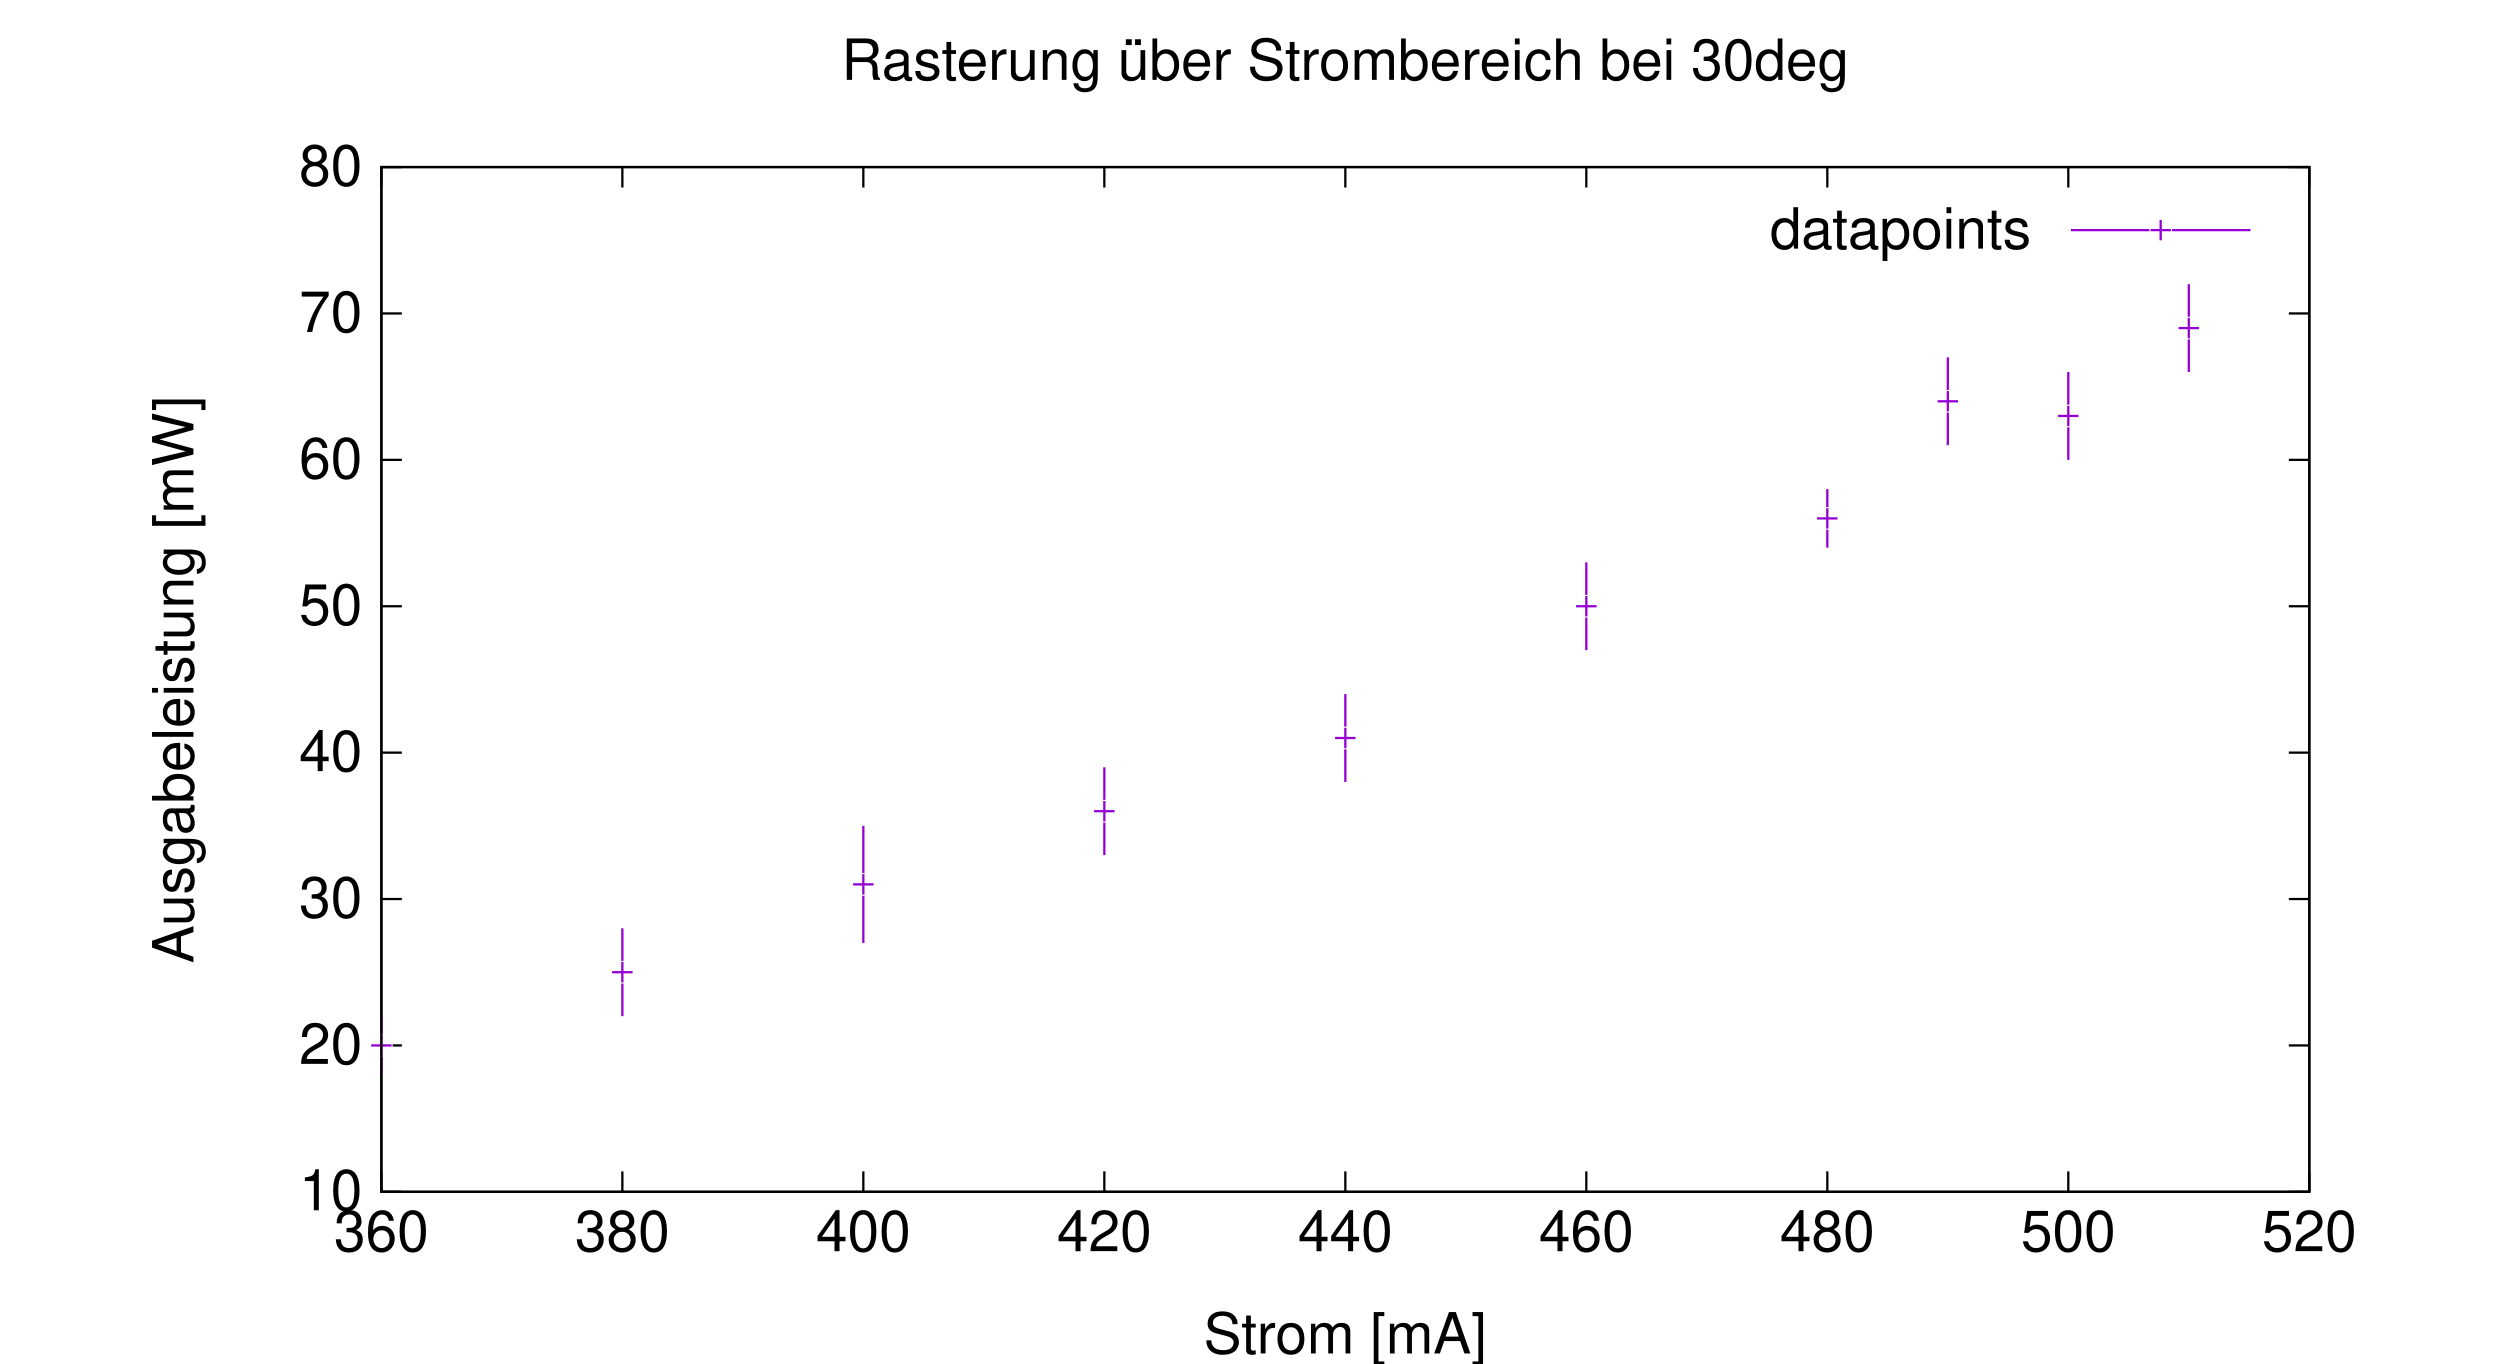
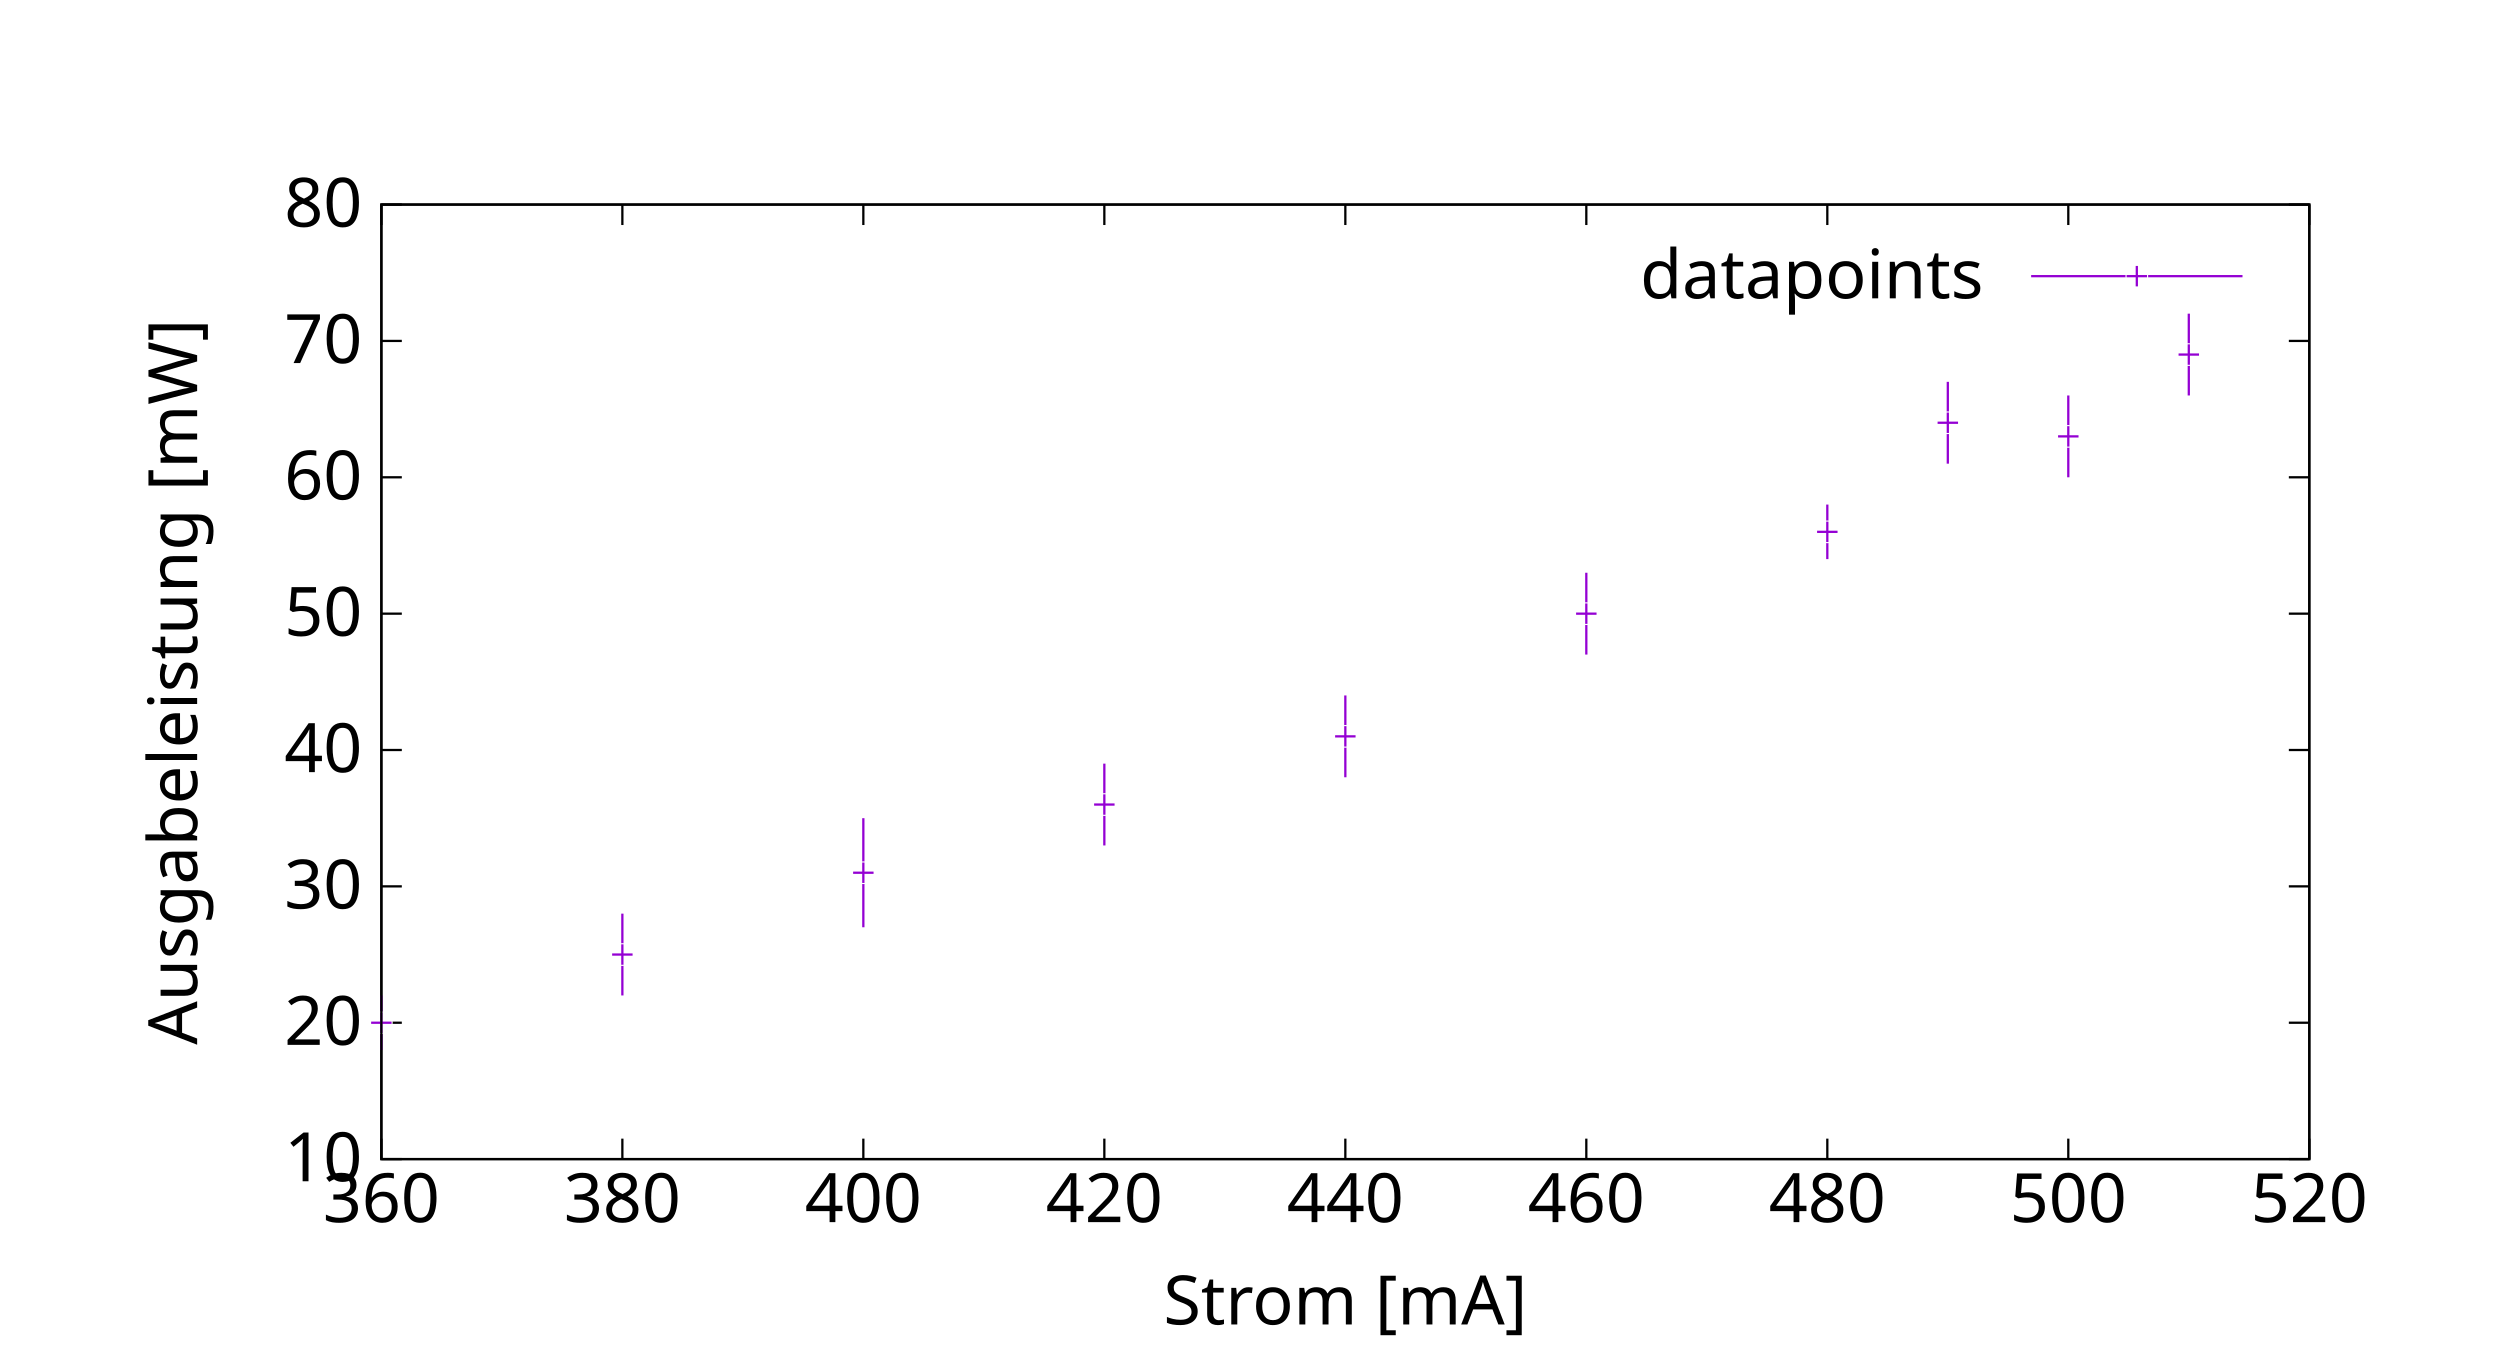
<svg xmlns="http://www.w3.org/2000/svg" xmlns:xlink="http://www.w3.org/1999/xlink" width="1100" height="600" viewBox="0 0 1100 600">
  <g id="gnuplot_canvas">
    <rect x="0" y="0" width="1100" height="600" fill="none" />
    <defs>
      <circle id="gpDot" r="0.5" stroke-width="0.5" stroke="currentColor" />
      <path id="gpPt0" stroke-width="0.222" stroke="currentColor" d="M-1,0 h2 M0,-1 v2" />
      <path id="gpPt1" stroke-width="0.222" stroke="currentColor" d="M-1,-1 L1,1 M1,-1 L-1,1" />
      <path id="gpPt2" stroke-width="0.222" stroke="currentColor" d="M-1,0 L1,0 M0,-1 L0,1 M-1,-1 L1,1 M-1,1 L1,-1" />
      <rect id="gpPt3" stroke-width="0.222" stroke="currentColor" x="-1" y="-1" width="2" height="2" />
      <rect id="gpPt4" stroke-width="0.222" stroke="currentColor" fill="currentColor" x="-1" y="-1" width="2" height="2" />
      <circle id="gpPt5" stroke-width="0.222" stroke="currentColor" cx="0" cy="0" r="1" />
      <use xlink:href="#gpPt5" id="gpPt6" fill="currentColor" stroke="none" />
      <path id="gpPt7" stroke-width="0.222" stroke="currentColor" d="M0,-1.33 L-1.33,0.67 L1.33,0.67 z" />
      <use xlink:href="#gpPt7" id="gpPt8" fill="currentColor" stroke="none" />
      <use xlink:href="#gpPt7" id="gpPt9" stroke="currentColor" transform="rotate(180)" />
      <use xlink:href="#gpPt9" id="gpPt10" fill="currentColor" stroke="none" />
      <use xlink:href="#gpPt3" id="gpPt11" stroke="currentColor" transform="rotate(45)" />
      <use xlink:href="#gpPt11" id="gpPt12" fill="currentColor" stroke="none" />
      <path id="gpPt13" stroke-width="0.222" stroke="currentColor" d="M0,1.330 L1.265,0.411 L0.782,-1.067 L-0.782,-1.076 L-1.265,0.411 z" />
      <use xlink:href="#gpPt13" id="gpPt14" fill="currentColor" stroke="none" />
      <filter id="textbox" filterUnits="objectBoundingBox" x="0" y="0" height="1" width="1">
        <feFlood flood-color="white" flood-opacity="1" result="bgnd" />
        <feComposite in="SourceGraphic" in2="bgnd" operator="atop" />
      </filter>
      <filter id="greybox" filterUnits="objectBoundingBox" x="0" y="0" height="1" width="1">
        <feFlood flood-color="lightgrey" flood-opacity="1" result="grey" />
        <feComposite in="SourceGraphic" in2="grey" operator="atop" />
      </filter>
    </defs>
    <g fill="none" color="white" stroke="currentColor" stroke-width="1.00" stroke-linecap="butt" stroke-linejoin="miter">
</g>
    <g fill="none" color="black" stroke="currentColor" stroke-width="1.00" stroke-linecap="butt" stroke-linejoin="miter">
-       <path stroke="black" d="M167.80,524.40 L176.80,524.40 M1016.09,524.40 L1007.09,524.40  " />
-       <g transform="translate(159.41,532.53)" stroke="none" fill="black" font-family="Helvetica" font-size="25.00" text-anchor="end">
-         <text>
-           <tspan font-family="Helvetica"> 10</tspan>
-         </text>
-       </g>
-     </g>
-     <g fill="none" color="black" stroke="currentColor" stroke-width="1.00" stroke-linecap="butt" stroke-linejoin="miter">
-       <path stroke="black" d="M167.80,459.99 L176.80,459.99 M1016.09,459.99 L1007.09,459.99  " />
-       <g transform="translate(159.41,468.12)" stroke="none" fill="black" font-family="Helvetica" font-size="25.00" text-anchor="end">
-         <text>
-           <tspan font-family="Helvetica"> 20</tspan>
-         </text>
-       </g>
-     </g>
-     <g fill="none" color="black" stroke="currentColor" stroke-width="1.00" stroke-linecap="butt" stroke-linejoin="miter">
-       <path stroke="black" d="M167.80,395.57 L176.80,395.57 M1016.09,395.57 L1007.09,395.57  " />
-       <g transform="translate(159.41,403.70)" stroke="none" fill="black" font-family="Helvetica" font-size="25.00" text-anchor="end">
-         <text>
-           <tspan font-family="Helvetica"> 30</tspan>
-         </text>
-       </g>
-     </g>
-     <g fill="none" color="black" stroke="currentColor" stroke-width="1.00" stroke-linecap="butt" stroke-linejoin="miter">
-       <path stroke="black" d="M167.80,331.16 L176.80,331.16 M1016.09,331.16 L1007.09,331.16  " />
-       <g transform="translate(159.41,339.29)" stroke="none" fill="black" font-family="Helvetica" font-size="25.00" text-anchor="end">
-         <text>
-           <tspan font-family="Helvetica"> 40</tspan>
-         </text>
-       </g>
-     </g>
-     <g fill="none" color="black" stroke="currentColor" stroke-width="1.00" stroke-linecap="butt" stroke-linejoin="miter">
-       <path stroke="black" d="M167.80,266.75 L176.80,266.75 M1016.09,266.75 L1007.09,266.75  " />
-       <g transform="translate(159.41,274.88)" stroke="none" fill="black" font-family="Helvetica" font-size="25.00" text-anchor="end">
-         <text>
-           <tspan font-family="Helvetica"> 50</tspan>
-         </text>
-       </g>
-     </g>
-     <g fill="none" color="black" stroke="currentColor" stroke-width="1.00" stroke-linecap="butt" stroke-linejoin="miter">
-       <path stroke="black" d="M167.80,202.34 L176.80,202.34 M1016.09,202.34 L1007.09,202.34  " />
-       <g transform="translate(159.41,210.47)" stroke="none" fill="black" font-family="Helvetica" font-size="25.00" text-anchor="end">
-         <text>
-           <tspan font-family="Helvetica"> 60</tspan>
-         </text>
-       </g>
-     </g>
-     <g fill="none" color="black" stroke="currentColor" stroke-width="1.00" stroke-linecap="butt" stroke-linejoin="miter">
-       <path stroke="black" d="M167.80,137.92 L176.80,137.92 M1016.09,137.92 L1007.09,137.92  " />
-       <g transform="translate(159.41,146.05)" stroke="none" fill="black" font-family="Helvetica" font-size="25.00" text-anchor="end">
-         <text>
-           <tspan font-family="Helvetica"> 70</tspan>
-         </text>
-       </g>
-     </g>
-     <g fill="none" color="black" stroke="currentColor" stroke-width="1.00" stroke-linecap="butt" stroke-linejoin="miter">
-       <path stroke="black" d="M167.80,73.51 L176.80,73.51 M1016.09,73.51 L1007.09,73.51  " />
-       <g transform="translate(159.41,81.64)" stroke="none" fill="black" font-family="Helvetica" font-size="25.00" text-anchor="end">
-         <text>
-           <tspan font-family="Helvetica"> 80</tspan>
-         </text>
-       </g>
-     </g>
-     <g fill="none" color="black" stroke="currentColor" stroke-width="1.00" stroke-linecap="butt" stroke-linejoin="miter">
-       <path stroke="black" d="M167.80,524.40 L167.80,515.40 M167.80,73.51 L167.80,82.51  " />
-       <g transform="translate(167.80,550.53)" stroke="none" fill="black" font-family="Helvetica" font-size="25.00" text-anchor="middle">
-         <text>
-           <tspan font-family="Helvetica"> 360</tspan>
-         </text>
-       </g>
-     </g>
-     <g fill="none" color="black" stroke="currentColor" stroke-width="1.00" stroke-linecap="butt" stroke-linejoin="miter">
-       <path stroke="black" d="M273.84,524.40 L273.84,515.40 M273.84,73.51 L273.84,82.51  " />
-       <g transform="translate(273.84,550.53)" stroke="none" fill="black" font-family="Helvetica" font-size="25.00" text-anchor="middle">
-         <text>
-           <tspan font-family="Helvetica"> 380</tspan>
-         </text>
-       </g>
-     </g>
-     <g fill="none" color="black" stroke="currentColor" stroke-width="1.00" stroke-linecap="butt" stroke-linejoin="miter">
-       <path stroke="black" d="M379.87,524.40 L379.87,515.40 M379.87,73.51 L379.87,82.51  " />
-       <g transform="translate(379.87,550.53)" stroke="none" fill="black" font-family="Helvetica" font-size="25.00" text-anchor="middle">
-         <text>
-           <tspan font-family="Helvetica"> 400</tspan>
-         </text>
-       </g>
-     </g>
-     <g fill="none" color="black" stroke="currentColor" stroke-width="1.00" stroke-linecap="butt" stroke-linejoin="miter">
-       <path stroke="black" d="M485.91,524.40 L485.91,515.40 M485.91,73.51 L485.91,82.51  " />
-       <g transform="translate(485.91,550.53)" stroke="none" fill="black" font-family="Helvetica" font-size="25.00" text-anchor="middle">
-         <text>
-           <tspan font-family="Helvetica"> 420</tspan>
-         </text>
-       </g>
-     </g>
-     <g fill="none" color="black" stroke="currentColor" stroke-width="1.00" stroke-linecap="butt" stroke-linejoin="miter">
-       <path stroke="black" d="M591.95,524.40 L591.95,515.40 M591.95,73.51 L591.95,82.51  " />
-       <g transform="translate(591.95,550.53)" stroke="none" fill="black" font-family="Helvetica" font-size="25.00" text-anchor="middle">
-         <text>
-           <tspan font-family="Helvetica"> 440</tspan>
-         </text>
-       </g>
-     </g>
-     <g fill="none" color="black" stroke="currentColor" stroke-width="1.00" stroke-linecap="butt" stroke-linejoin="miter">
-       <path stroke="black" d="M697.98,524.40 L697.98,515.40 M697.98,73.51 L697.98,82.51  " />
-       <g transform="translate(697.98,550.53)" stroke="none" fill="black" font-family="Helvetica" font-size="25.00" text-anchor="middle">
-         <text>
-           <tspan font-family="Helvetica"> 460</tspan>
-         </text>
-       </g>
-     </g>
-     <g fill="none" color="black" stroke="currentColor" stroke-width="1.00" stroke-linecap="butt" stroke-linejoin="miter">
-       <path stroke="black" d="M804.02,524.40 L804.02,515.40 M804.02,73.51 L804.02,82.51  " />
-       <g transform="translate(804.02,550.53)" stroke="none" fill="black" font-family="Helvetica" font-size="25.00" text-anchor="middle">
-         <text>
-           <tspan font-family="Helvetica"> 480</tspan>
-         </text>
-       </g>
-     </g>
-     <g fill="none" color="black" stroke="currentColor" stroke-width="1.00" stroke-linecap="butt" stroke-linejoin="miter">
-       <path stroke="black" d="M910.05,524.40 L910.05,515.40 M910.05,73.51 L910.05,82.51  " />
-       <g transform="translate(910.05,550.53)" stroke="none" fill="black" font-family="Helvetica" font-size="25.00" text-anchor="middle">
-         <text>
-           <tspan font-family="Helvetica"> 500</tspan>
-         </text>
-       </g>
-     </g>
-     <g fill="none" color="black" stroke="currentColor" stroke-width="1.00" stroke-linecap="butt" stroke-linejoin="miter">
-       <path stroke="black" d="M1016.09,524.40 L1016.09,515.40 M1016.09,73.51 L1016.09,82.51  " />
-       <g transform="translate(1016.09,550.53)" stroke="none" fill="black" font-family="Helvetica" font-size="25.00" text-anchor="middle">
-         <text>
-           <tspan font-family="Helvetica"> 520</tspan>
-         </text>
-       </g>
-     </g>
-     <g fill="none" color="black" stroke="currentColor" stroke-width="1.00" stroke-linecap="butt" stroke-linejoin="miter">
- </g>
-     <g fill="none" color="black" stroke="currentColor" stroke-width="1.00" stroke-linecap="butt" stroke-linejoin="miter">
-       <path stroke="black" d="M167.80,73.51 L167.80,524.40 L1016.09,524.40 L1016.09,73.51 L167.80,73.51 Z  " />
-     </g>
-     <g fill="none" color="black" stroke="currentColor" stroke-width="1.00" stroke-linecap="butt" stroke-linejoin="miter">
-       <g transform="translate(85.11,298.96) rotate(270)" stroke="none" fill="black" font-family="Helvetica" font-size="25.00" text-anchor="middle">
-         <text>
-           <tspan font-family="Helvetica">Ausgabeleistung [mW]</tspan>
-         </text>
-       </g>
-     </g>
-     <g fill="none" color="black" stroke="currentColor" stroke-width="1.00" stroke-linecap="butt" stroke-linejoin="miter">
-       <g transform="translate(591.94,595.53)" stroke="none" fill="black" font-family="Helvetica" font-size="25.00" text-anchor="middle">
-         <text>
-           <tspan font-family="Helvetica">Strom [mA]</tspan>
+       <path stroke="black" d="M167.80,510.00 L176.80,510.00 M1016.09,510.00 L1007.09,510.00  " />
+       <g transform="translate(159.41,519.75)" stroke="none" fill="black" font-family="Computer Modern" font-size="30.00" text-anchor="end">
+         <text>
+           <tspan font-family="Computer Modern"> 10</tspan>
+         </text>
+       </g>
+     </g>
+     <g fill="none" color="black" stroke="currentColor" stroke-width="1.00" stroke-linecap="butt" stroke-linejoin="miter">
+       <path stroke="black" d="M167.80,450.00 L176.80,450.00 M1016.09,450.00 L1007.09,450.00  " />
+       <g transform="translate(159.41,459.75)" stroke="none" fill="black" font-family="Computer Modern" font-size="30.00" text-anchor="end">
+         <text>
+           <tspan font-family="Computer Modern"> 20</tspan>
+         </text>
+       </g>
+     </g>
+     <g fill="none" color="black" stroke="currentColor" stroke-width="1.00" stroke-linecap="butt" stroke-linejoin="miter">
+       <path stroke="black" d="M167.80,390.00 L176.80,390.00 M1016.09,390.00 L1007.09,390.00  " />
+       <g transform="translate(159.41,399.75)" stroke="none" fill="black" font-family="Computer Modern" font-size="30.00" text-anchor="end">
+         <text>
+           <tspan font-family="Computer Modern"> 30</tspan>
+         </text>
+       </g>
+     </g>
+     <g fill="none" color="black" stroke="currentColor" stroke-width="1.00" stroke-linecap="butt" stroke-linejoin="miter">
+       <path stroke="black" d="M167.80,330.00 L176.80,330.00 M1016.09,330.00 L1007.09,330.00  " />
+       <g transform="translate(159.41,339.75)" stroke="none" fill="black" font-family="Computer Modern" font-size="30.00" text-anchor="end">
+         <text>
+           <tspan font-family="Computer Modern"> 40</tspan>
+         </text>
+       </g>
+     </g>
+     <g fill="none" color="black" stroke="currentColor" stroke-width="1.00" stroke-linecap="butt" stroke-linejoin="miter">
+       <path stroke="black" d="M167.80,270.01 L176.80,270.01 M1016.09,270.01 L1007.09,270.01  " />
+       <g transform="translate(159.41,279.76)" stroke="none" fill="black" font-family="Computer Modern" font-size="30.00" text-anchor="end">
+         <text>
+           <tspan font-family="Computer Modern"> 50</tspan>
+         </text>
+       </g>
+     </g>
+     <g fill="none" color="black" stroke="currentColor" stroke-width="1.00" stroke-linecap="butt" stroke-linejoin="miter">
+       <path stroke="black" d="M167.80,210.01 L176.80,210.01 M1016.09,210.01 L1007.09,210.01  " />
+       <g transform="translate(159.41,219.76)" stroke="none" fill="black" font-family="Computer Modern" font-size="30.00" text-anchor="end">
+         <text>
+           <tspan font-family="Computer Modern"> 60</tspan>
+         </text>
+       </g>
+     </g>
+     <g fill="none" color="black" stroke="currentColor" stroke-width="1.00" stroke-linecap="butt" stroke-linejoin="miter">
+       <path stroke="black" d="M167.80,150.01 L176.80,150.01 M1016.09,150.01 L1007.09,150.01  " />
+       <g transform="translate(159.41,159.76)" stroke="none" fill="black" font-family="Computer Modern" font-size="30.00" text-anchor="end">
+         <text>
+           <tspan font-family="Computer Modern"> 70</tspan>
+         </text>
+       </g>
+     </g>
+     <g fill="none" color="black" stroke="currentColor" stroke-width="1.00" stroke-linecap="butt" stroke-linejoin="miter">
+       <path stroke="black" d="M167.80,90.01 L176.80,90.01 M1016.09,90.01 L1007.09,90.01  " />
+       <g transform="translate(159.41,99.76)" stroke="none" fill="black" font-family="Computer Modern" font-size="30.00" text-anchor="end">
+         <text>
+           <tspan font-family="Computer Modern"> 80</tspan>
+         </text>
+       </g>
+     </g>
+     <g fill="none" color="black" stroke="currentColor" stroke-width="1.00" stroke-linecap="butt" stroke-linejoin="miter">
+       <path stroke="black" d="M167.80,510.00 L167.80,501.00 M167.80,90.01 L167.80,99.01  " />
+       <g transform="translate(167.80,537.75)" stroke="none" fill="black" font-family="Computer Modern" font-size="30.00" text-anchor="middle">
+         <text>
+           <tspan font-family="Computer Modern"> 360</tspan>
+         </text>
+       </g>
+     </g>
+     <g fill="none" color="black" stroke="currentColor" stroke-width="1.00" stroke-linecap="butt" stroke-linejoin="miter">
+       <path stroke="black" d="M273.84,510.00 L273.84,501.00 M273.84,90.01 L273.84,99.01  " />
+       <g transform="translate(273.84,537.75)" stroke="none" fill="black" font-family="Computer Modern" font-size="30.00" text-anchor="middle">
+         <text>
+           <tspan font-family="Computer Modern"> 380</tspan>
+         </text>
+       </g>
+     </g>
+     <g fill="none" color="black" stroke="currentColor" stroke-width="1.00" stroke-linecap="butt" stroke-linejoin="miter">
+       <path stroke="black" d="M379.87,510.00 L379.87,501.00 M379.87,90.01 L379.87,99.01  " />
+       <g transform="translate(379.87,537.75)" stroke="none" fill="black" font-family="Computer Modern" font-size="30.00" text-anchor="middle">
+         <text>
+           <tspan font-family="Computer Modern"> 400</tspan>
+         </text>
+       </g>
+     </g>
+     <g fill="none" color="black" stroke="currentColor" stroke-width="1.00" stroke-linecap="butt" stroke-linejoin="miter">
+       <path stroke="black" d="M485.91,510.00 L485.91,501.00 M485.91,90.01 L485.91,99.01  " />
+       <g transform="translate(485.91,537.75)" stroke="none" fill="black" font-family="Computer Modern" font-size="30.00" text-anchor="middle">
+         <text>
+           <tspan font-family="Computer Modern"> 420</tspan>
+         </text>
+       </g>
+     </g>
+     <g fill="none" color="black" stroke="currentColor" stroke-width="1.00" stroke-linecap="butt" stroke-linejoin="miter">
+       <path stroke="black" d="M591.95,510.00 L591.95,501.00 M591.95,90.01 L591.95,99.01  " />
+       <g transform="translate(591.95,537.75)" stroke="none" fill="black" font-family="Computer Modern" font-size="30.00" text-anchor="middle">
+         <text>
+           <tspan font-family="Computer Modern"> 440</tspan>
+         </text>
+       </g>
+     </g>
+     <g fill="none" color="black" stroke="currentColor" stroke-width="1.00" stroke-linecap="butt" stroke-linejoin="miter">
+       <path stroke="black" d="M697.98,510.00 L697.98,501.00 M697.98,90.01 L697.98,99.01  " />
+       <g transform="translate(697.98,537.75)" stroke="none" fill="black" font-family="Computer Modern" font-size="30.00" text-anchor="middle">
+         <text>
+           <tspan font-family="Computer Modern"> 460</tspan>
+         </text>
+       </g>
+     </g>
+     <g fill="none" color="black" stroke="currentColor" stroke-width="1.00" stroke-linecap="butt" stroke-linejoin="miter">
+       <path stroke="black" d="M804.02,510.00 L804.02,501.00 M804.02,90.01 L804.02,99.01  " />
+       <g transform="translate(804.02,537.75)" stroke="none" fill="black" font-family="Computer Modern" font-size="30.00" text-anchor="middle">
+         <text>
+           <tspan font-family="Computer Modern"> 480</tspan>
+         </text>
+       </g>
+     </g>
+     <g fill="none" color="black" stroke="currentColor" stroke-width="1.00" stroke-linecap="butt" stroke-linejoin="miter">
+       <path stroke="black" d="M910.05,510.00 L910.05,501.00 M910.05,90.01 L910.05,99.01  " />
+       <g transform="translate(910.05,537.75)" stroke="none" fill="black" font-family="Computer Modern" font-size="30.00" text-anchor="middle">
+         <text>
+           <tspan font-family="Computer Modern"> 500</tspan>
+         </text>
+       </g>
+     </g>
+     <g fill="none" color="black" stroke="currentColor" stroke-width="1.00" stroke-linecap="butt" stroke-linejoin="miter">
+       <path stroke="black" d="M1016.09,510.00 L1016.09,501.00 M1016.09,90.01 L1016.09,99.01  " />
+       <g transform="translate(1016.09,537.75)" stroke="none" fill="black" font-family="Computer Modern" font-size="30.00" text-anchor="middle">
+         <text>
+           <tspan font-family="Computer Modern"> 520</tspan>
+         </text>
+       </g>
+     </g>
+     <g fill="none" color="black" stroke="currentColor" stroke-width="1.00" stroke-linecap="butt" stroke-linejoin="miter">
+ </g>
+     <g fill="none" color="black" stroke="currentColor" stroke-width="1.00" stroke-linecap="butt" stroke-linejoin="miter">
+       <path stroke="black" d="M167.80,90.01 L167.80,510.00 L1016.09,510.00 L1016.09,90.01 L167.80,90.01 Z  " />
+     </g>
+     <g fill="none" color="black" stroke="currentColor" stroke-width="1.00" stroke-linecap="butt" stroke-linejoin="miter">
+       <g transform="translate(86.74,300.01) rotate(270)" stroke="none" fill="black" font-family="Computer Modern" font-size="30.00" text-anchor="middle">
+         <text>
+           <tspan font-family="Computer Modern">Ausgabeleistung [mW]</tspan>
+         </text>
+       </g>
+     </g>
+     <g fill="none" color="black" stroke="currentColor" stroke-width="1.00" stroke-linecap="butt" stroke-linejoin="miter">
+       <g transform="translate(591.94,582.75)" stroke="none" fill="black" font-family="Computer Modern" font-size="30.00" text-anchor="middle">
+         <text>
+           <tspan font-family="Computer Modern">Strom [mA]</tspan>
        </text>
      </g>
    </g>
    <g fill="none" color="black" stroke="currentColor" stroke-width="1.00" stroke-linecap="butt" stroke-linejoin="miter">
</g>
    <g id="gnuplot_plot_1">
      <g fill="none" color="black" stroke="currentColor" stroke-width="1.00" stroke-linecap="butt" stroke-linejoin="miter">
-         <g transform="translate(893.70,109.39)" stroke="none" fill="black" font-family="Helvetica" font-size="25.00" text-anchor="end">
+         <g transform="translate(872.70,131.26)" stroke="none" fill="black" font-family="Computer Modern" font-size="30.00" text-anchor="end">
          <text>
-             <tspan font-family="Helvetica">datapoints</tspan>
+             <tspan font-family="Computer Modern">datapoints</tspan>
          </text>
        </g>
      </g>
      <g fill="none" color="black" stroke="currentColor" stroke-width="1.00" stroke-linecap="butt" stroke-linejoin="miter">
-         <path stroke="rgb(148,   0, 211)" d="M911.20,101.26 L990.20,101.26 M963.07,163.69 L963.07,125.04 M910.05,202.34 L910.05,163.69 M857.04,195.89 L857.04,157.25   M804.02,240.98 L804.02,215.22 M697.98,286.07 L697.98,247.42 M591.95,344.04 L591.95,305.40 M485.91,376.25 L485.91,337.60   M379.87,414.90 L379.87,363.37 M273.84,447.10 L273.84,408.46 M167.80,472.87 L167.80,447.10  " />
-       </g>
-       <g fill="none" color="black" stroke="currentColor" stroke-width="1.00" stroke-linecap="butt" stroke-linejoin="miter">
-         <use xlink:href="#gpPt6" transform="translate(963.07,144.36) scale(4.50)" color="white" />
-       </g>
-       <g fill="none" color="black" stroke="currentColor" stroke-width="1.00" stroke-linecap="butt" stroke-linejoin="miter">
-         <use xlink:href="#gpPt0" transform="translate(963.07,144.36) scale(4.50)" color="rgb(148,   0, 211)" />
-         <use xlink:href="#gpPt6" transform="translate(910.05,183.01) scale(4.50)" color="white" />
-       </g>
-       <g fill="none" color="black" stroke="currentColor" stroke-width="1.00" stroke-linecap="butt" stroke-linejoin="miter">
-         <use xlink:href="#gpPt0" transform="translate(910.05,183.01) scale(4.50)" color="rgb(148,   0, 211)" />
-         <use xlink:href="#gpPt6" transform="translate(857.04,176.57) scale(4.50)" color="white" />
-       </g>
-       <g fill="none" color="black" stroke="currentColor" stroke-width="1.00" stroke-linecap="butt" stroke-linejoin="miter">
-         <use xlink:href="#gpPt0" transform="translate(857.04,176.57) scale(4.50)" color="rgb(148,   0, 211)" />
-         <use xlink:href="#gpPt6" transform="translate(804.02,228.10) scale(4.50)" color="white" />
-       </g>
-       <g fill="none" color="black" stroke="currentColor" stroke-width="1.00" stroke-linecap="butt" stroke-linejoin="miter">
-         <use xlink:href="#gpPt0" transform="translate(804.02,228.10) scale(4.50)" color="rgb(148,   0, 211)" />
-         <use xlink:href="#gpPt6" transform="translate(697.98,266.75) scale(4.50)" color="white" />
-       </g>
-       <g fill="none" color="black" stroke="currentColor" stroke-width="1.00" stroke-linecap="butt" stroke-linejoin="miter">
-         <use xlink:href="#gpPt0" transform="translate(697.98,266.75) scale(4.50)" color="rgb(148,   0, 211)" />
-         <use xlink:href="#gpPt6" transform="translate(591.95,324.72) scale(4.50)" color="white" />
-       </g>
-       <g fill="none" color="black" stroke="currentColor" stroke-width="1.00" stroke-linecap="butt" stroke-linejoin="miter">
-         <use xlink:href="#gpPt0" transform="translate(591.95,324.72) scale(4.50)" color="rgb(148,   0, 211)" />
-         <use xlink:href="#gpPt6" transform="translate(485.91,356.93) scale(4.50)" color="white" />
-       </g>
-       <g fill="none" color="black" stroke="currentColor" stroke-width="1.00" stroke-linecap="butt" stroke-linejoin="miter">
-         <use xlink:href="#gpPt0" transform="translate(485.91,356.93) scale(4.50)" color="rgb(148,   0, 211)" />
-         <use xlink:href="#gpPt6" transform="translate(379.87,389.13) scale(4.50)" color="white" />
-       </g>
-       <g fill="none" color="black" stroke="currentColor" stroke-width="1.00" stroke-linecap="butt" stroke-linejoin="miter">
-         <use xlink:href="#gpPt0" transform="translate(379.87,389.13) scale(4.50)" color="rgb(148,   0, 211)" />
-         <use xlink:href="#gpPt6" transform="translate(273.84,427.78) scale(4.50)" color="white" />
-       </g>
-       <g fill="none" color="black" stroke="currentColor" stroke-width="1.00" stroke-linecap="butt" stroke-linejoin="miter">
-         <use xlink:href="#gpPt0" transform="translate(273.84,427.78) scale(4.50)" color="rgb(148,   0, 211)" />
-         <use xlink:href="#gpPt6" transform="translate(167.80,459.99) scale(4.50)" color="white" />
-       </g>
-       <g fill="none" color="black" stroke="currentColor" stroke-width="1.00" stroke-linecap="butt" stroke-linejoin="miter">
-         <use xlink:href="#gpPt0" transform="translate(167.80,459.99) scale(4.50)" color="rgb(148,   0, 211)" />
-         <use xlink:href="#gpPt6" transform="translate(950.70,101.26) scale(4.50)" color="white" />
-       </g>
-       <g fill="none" color="black" stroke="currentColor" stroke-width="1.00" stroke-linecap="butt" stroke-linejoin="miter">
-         <use xlink:href="#gpPt0" transform="translate(950.70,101.26) scale(4.50)" color="rgb(148,   0, 211)" />
+         <path stroke="rgb(148,   0, 211)" d="M893.70,121.51 L986.70,121.51 M963.07,174.01 L963.07,138.01 M910.05,210.01 L910.05,174.01 M857.04,204.01 L857.04,168.01   M804.02,246.01 L804.02,222.01 M697.98,288.01 L697.98,252.01 M591.95,342.00 L591.95,306.00 M485.91,372.00 L485.91,336.00   M379.87,408.00 L379.87,360.00 M273.84,438.00 L273.84,402.00 M167.80,462.00 L167.80,438.00  " />
+       </g>
+       <g fill="none" color="black" stroke="currentColor" stroke-width="1.00" stroke-linecap="butt" stroke-linejoin="miter">
+         <use xlink:href="#gpPt6" transform="translate(963.07,156.01) scale(4.50)" color="white" />
+       </g>
+       <g fill="none" color="black" stroke="currentColor" stroke-width="1.00" stroke-linecap="butt" stroke-linejoin="miter">
+         <use xlink:href="#gpPt0" transform="translate(963.07,156.01) scale(4.50)" color="rgb(148,   0, 211)" />
+         <use xlink:href="#gpPt6" transform="translate(910.05,192.01) scale(4.50)" color="white" />
+       </g>
+       <g fill="none" color="black" stroke="currentColor" stroke-width="1.00" stroke-linecap="butt" stroke-linejoin="miter">
+         <use xlink:href="#gpPt0" transform="translate(910.05,192.01) scale(4.50)" color="rgb(148,   0, 211)" />
+         <use xlink:href="#gpPt6" transform="translate(857.04,186.01) scale(4.50)" color="white" />
+       </g>
+       <g fill="none" color="black" stroke="currentColor" stroke-width="1.00" stroke-linecap="butt" stroke-linejoin="miter">
+         <use xlink:href="#gpPt0" transform="translate(857.04,186.01) scale(4.50)" color="rgb(148,   0, 211)" />
+         <use xlink:href="#gpPt6" transform="translate(804.02,234.01) scale(4.50)" color="white" />
+       </g>
+       <g fill="none" color="black" stroke="currentColor" stroke-width="1.00" stroke-linecap="butt" stroke-linejoin="miter">
+         <use xlink:href="#gpPt0" transform="translate(804.02,234.01) scale(4.50)" color="rgb(148,   0, 211)" />
+         <use xlink:href="#gpPt6" transform="translate(697.98,270.01) scale(4.50)" color="white" />
+       </g>
+       <g fill="none" color="black" stroke="currentColor" stroke-width="1.00" stroke-linecap="butt" stroke-linejoin="miter">
+         <use xlink:href="#gpPt0" transform="translate(697.98,270.01) scale(4.50)" color="rgb(148,   0, 211)" />
+         <use xlink:href="#gpPt6" transform="translate(591.95,324.00) scale(4.50)" color="white" />
+       </g>
+       <g fill="none" color="black" stroke="currentColor" stroke-width="1.00" stroke-linecap="butt" stroke-linejoin="miter">
+         <use xlink:href="#gpPt0" transform="translate(591.95,324.00) scale(4.50)" color="rgb(148,   0, 211)" />
+         <use xlink:href="#gpPt6" transform="translate(485.91,354.00) scale(4.50)" color="white" />
+       </g>
+       <g fill="none" color="black" stroke="currentColor" stroke-width="1.00" stroke-linecap="butt" stroke-linejoin="miter">
+         <use xlink:href="#gpPt0" transform="translate(485.91,354.00) scale(4.50)" color="rgb(148,   0, 211)" />
+         <use xlink:href="#gpPt6" transform="translate(379.87,384.00) scale(4.50)" color="white" />
+       </g>
+       <g fill="none" color="black" stroke="currentColor" stroke-width="1.00" stroke-linecap="butt" stroke-linejoin="miter">
+         <use xlink:href="#gpPt0" transform="translate(379.87,384.00) scale(4.50)" color="rgb(148,   0, 211)" />
+         <use xlink:href="#gpPt6" transform="translate(273.84,420.00) scale(4.50)" color="white" />
+       </g>
+       <g fill="none" color="black" stroke="currentColor" stroke-width="1.00" stroke-linecap="butt" stroke-linejoin="miter">
+         <use xlink:href="#gpPt0" transform="translate(273.84,420.00) scale(4.50)" color="rgb(148,   0, 211)" />
+         <use xlink:href="#gpPt6" transform="translate(167.80,450.00) scale(4.50)" color="white" />
+       </g>
+       <g fill="none" color="black" stroke="currentColor" stroke-width="1.00" stroke-linecap="butt" stroke-linejoin="miter">
+         <use xlink:href="#gpPt0" transform="translate(167.80,450.00) scale(4.50)" color="rgb(148,   0, 211)" />
+         <use xlink:href="#gpPt6" transform="translate(940.20,121.51) scale(4.50)" color="white" />
+       </g>
+       <g fill="none" color="black" stroke="currentColor" stroke-width="1.00" stroke-linecap="butt" stroke-linejoin="miter">
+         <use xlink:href="#gpPt0" transform="translate(940.20,121.51) scale(4.50)" color="rgb(148,   0, 211)" />
      </g>
    </g>
    <g fill="none" color="white" stroke="rgb(148,   0, 211)" stroke-width="2.00" stroke-linecap="butt" stroke-linejoin="miter">
</g>
    <g fill="none" color="black" stroke="currentColor" stroke-width="2.00" stroke-linecap="butt" stroke-linejoin="miter">
</g>
    <g fill="none" color="black" stroke="black" stroke-width="1.00" stroke-linecap="butt" stroke-linejoin="miter">
</g>
    <g fill="none" color="black" stroke="currentColor" stroke-width="1.00" stroke-linecap="butt" stroke-linejoin="miter">
-       <path stroke="black" d="M167.80,73.51 L167.80,524.40 L1016.09,524.40 L1016.09,73.51 L167.80,73.51 Z  " />
-     </g>
-     <g fill="none" color="black" stroke="currentColor" stroke-width="1.00" stroke-linecap="butt" stroke-linejoin="miter">
-       <g transform="translate(591.94,35.14)" stroke="none" fill="black" font-family="Helvetica" font-size="25.00" text-anchor="middle">
-         <text>
-           <tspan font-family="Helvetica">Rasterung über Strombereich bei 30deg</tspan>
-         </text>
-       </g>
+       <path stroke="black" d="M167.80,90.01 L167.80,510.00 L1016.09,510.00 L1016.09,90.01 L167.80,90.01 Z  " />
    </g>
    <g fill="none" color="black" stroke="currentColor" stroke-width="1.00" stroke-linecap="butt" stroke-linejoin="miter">
</g>
  </g>
</svg>
